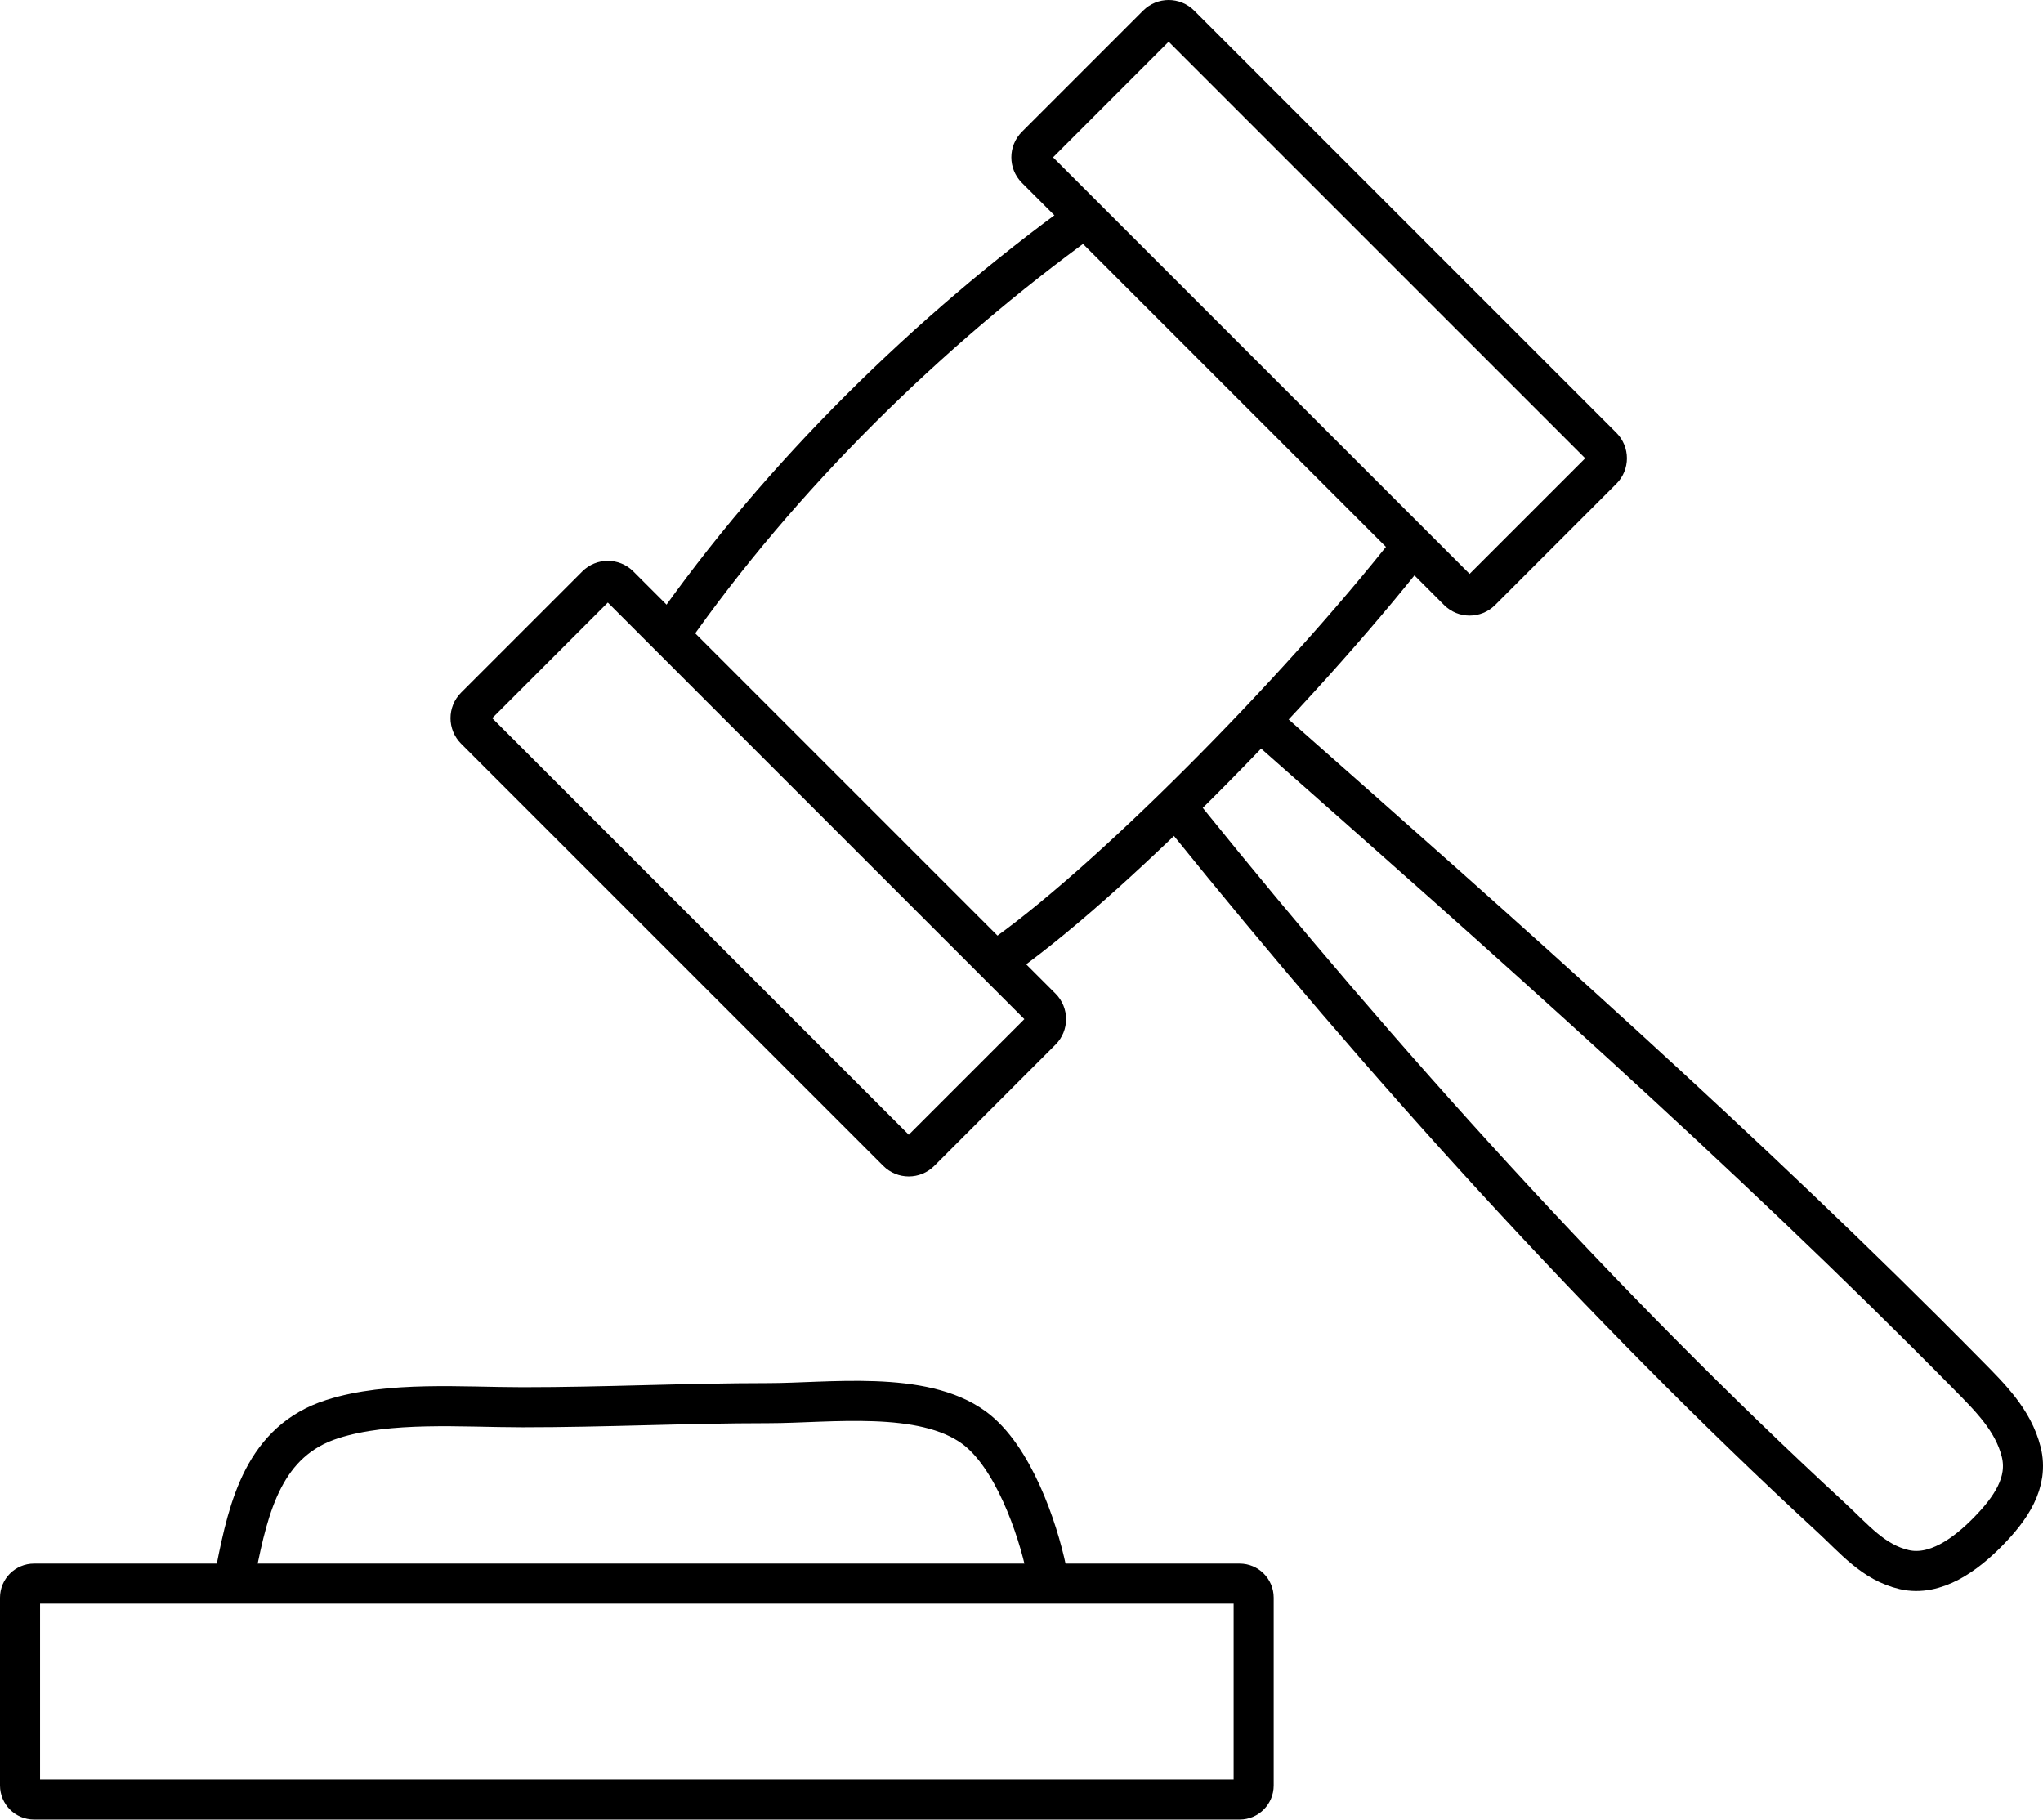
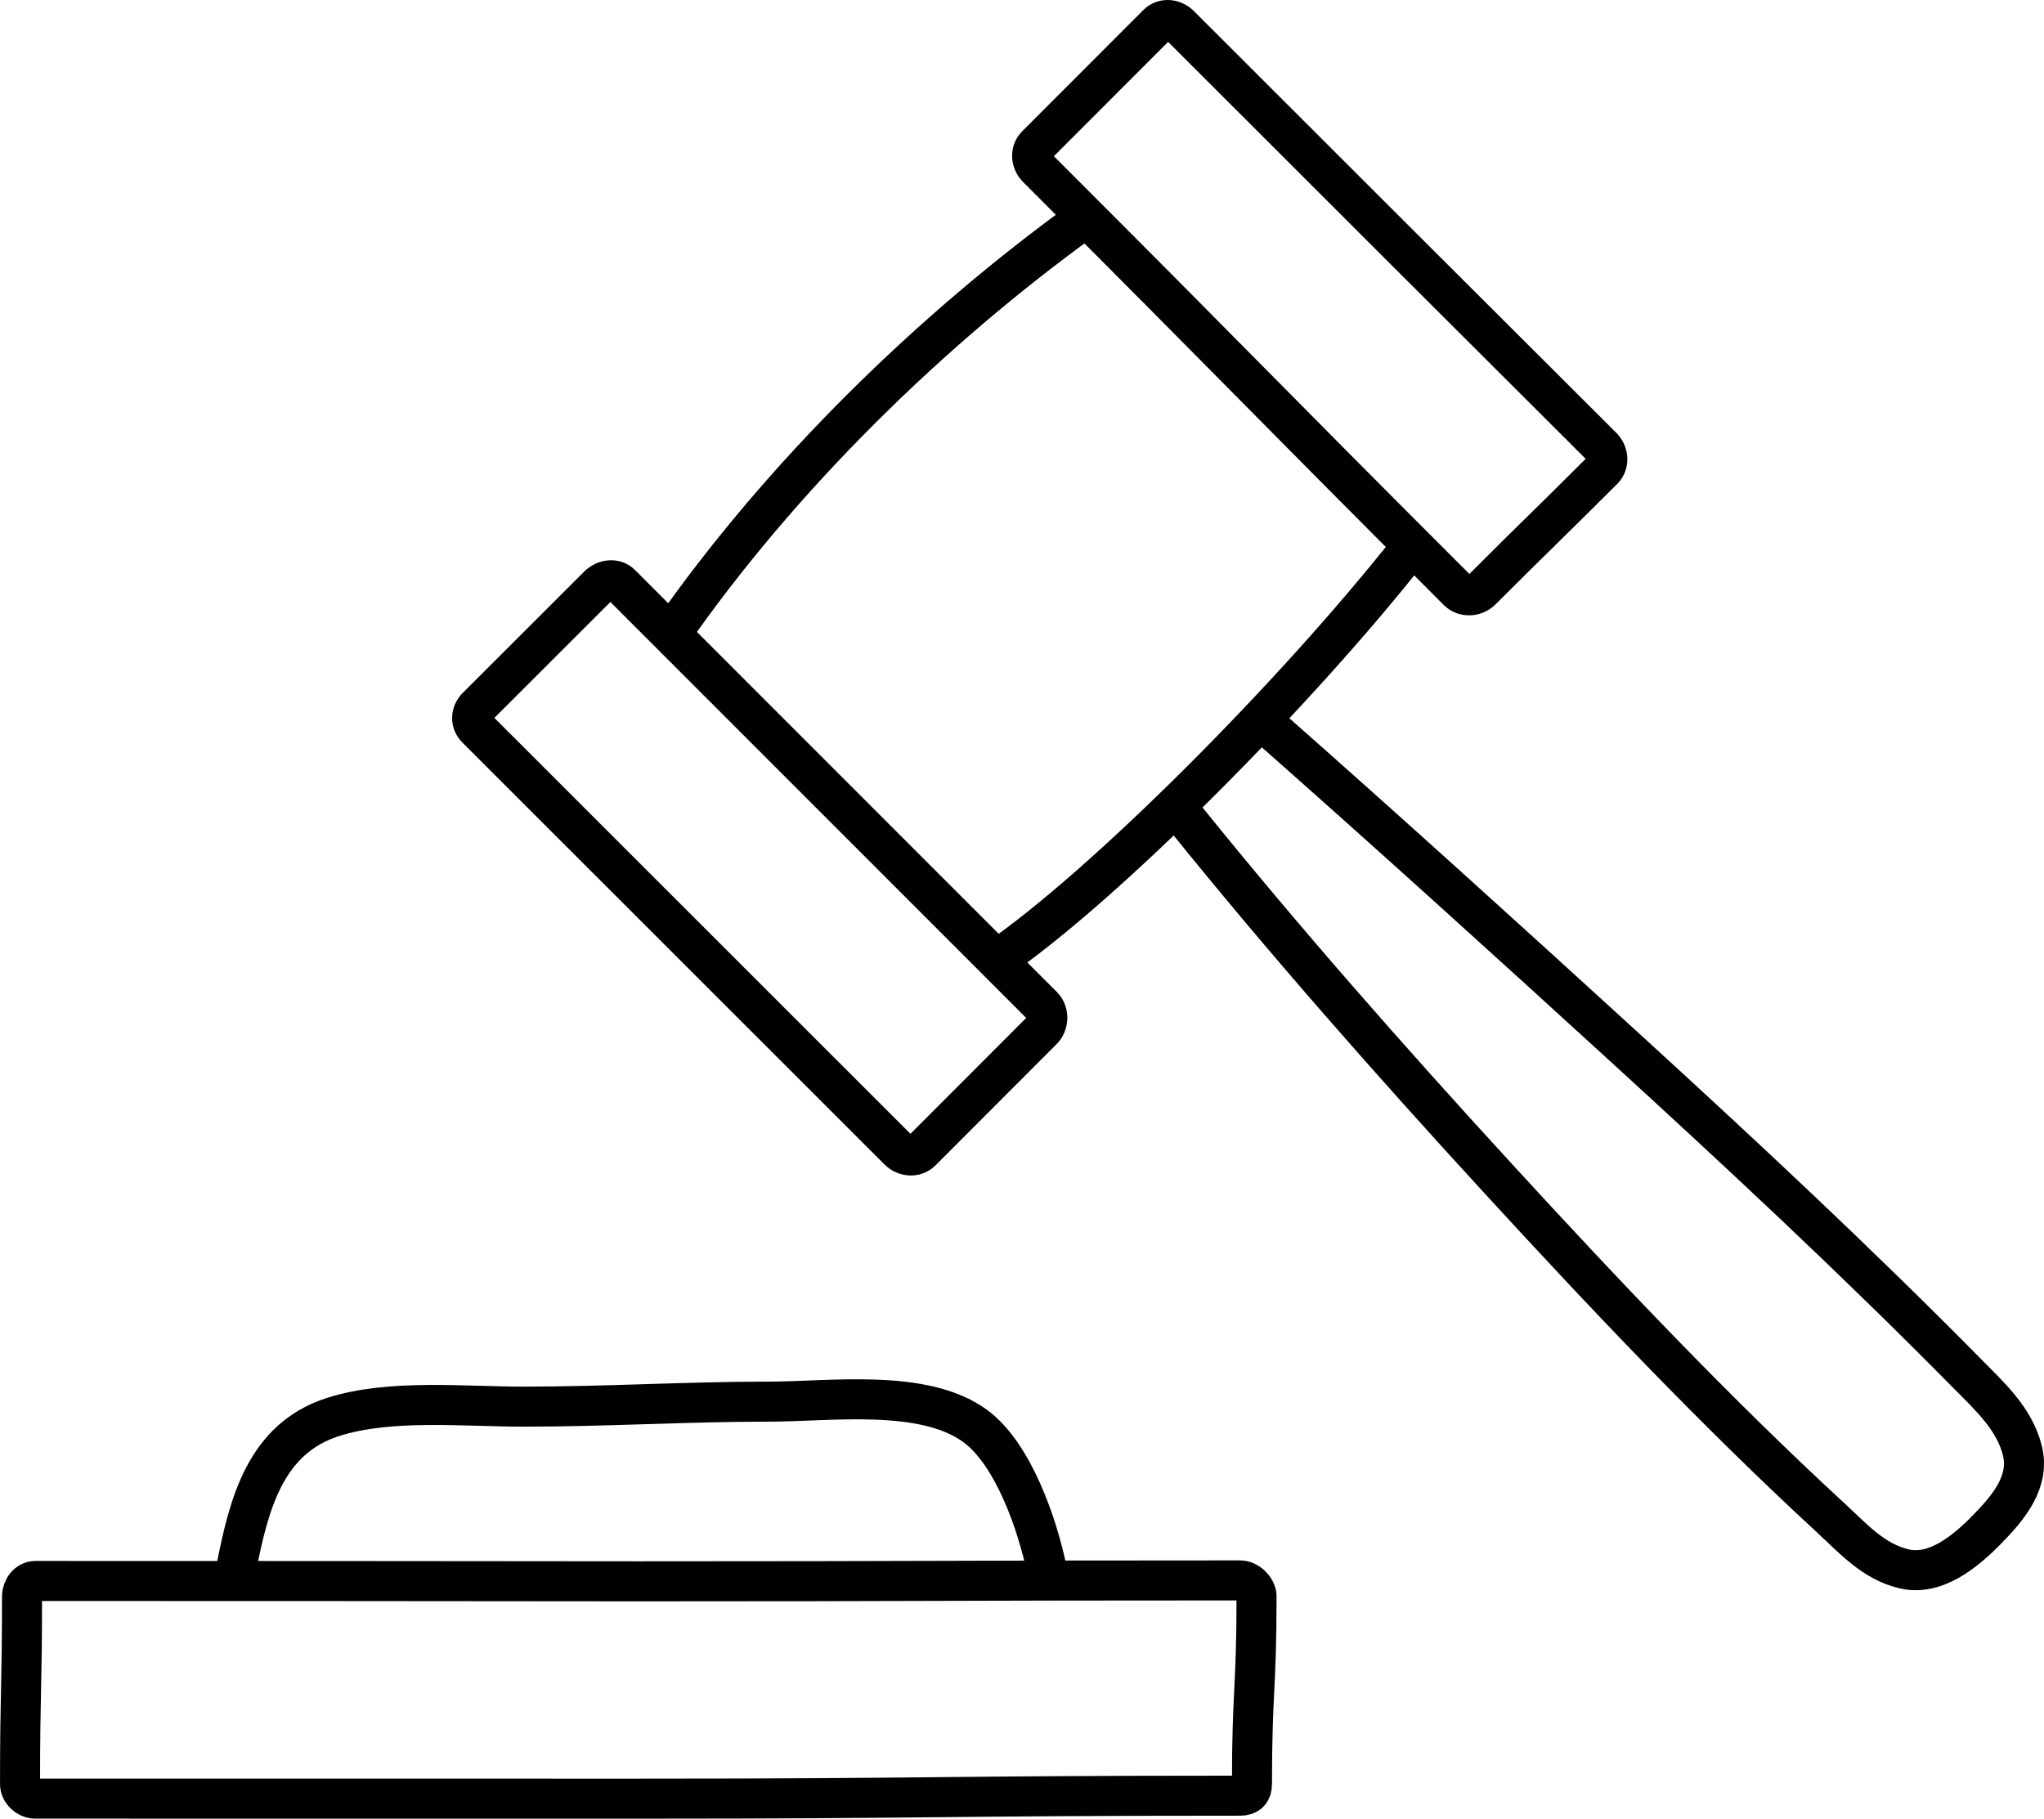
- <svg xmlns="http://www.w3.org/2000/svg" id="Layer_1" viewBox="0 0 1020 908.41">
-   <path d="M633.67,363.95c117.11,103.35,238.64,210.73,348.3,321.95,11.52,11.68,23.13,22.99,27.14,38.9,3.89,15.43-5.47,28.56-16.62,39.92-11.15,11.36-26.3,22.49-41.8,18.89-15.41-3.59-24.9-15.36-36.54-26.09-114.57-105.63-224.31-227.49-322.14-348.79" fill="none" fill-rule="evenodd" stroke="#000" stroke-linecap="round" stroke-linejoin="round" stroke-width="20" />
-   <rect x="327.78" y="276.61" width="101.62" height="314.11" rx="8" ry="8" transform="translate(-195.76 394.72) rotate(-45)" fill="none" stroke="#000" stroke-linecap="round" stroke-linejoin="round" stroke-width="20" />
-   <rect x="607.79" y="-3.39" width="101.62" height="314.11" rx="8" ry="8" transform="translate(84.24 510.71) rotate(-45)" fill="none" stroke="#000" stroke-linecap="round" stroke-linejoin="round" stroke-width="20" />
-   <path d="M541.04,109.16c-77.16,55.82-151.27,128.36-206.46,207.43" fill="none" fill-rule="evenodd" stroke="#000" stroke-linecap="round" stroke-linejoin="round" stroke-width="20" />
-   <path d="M704.81,272.93c-57.98,73.83-154.04,170.3-207.19,206.7" fill="none" fill-rule="evenodd" stroke="#000" stroke-linecap="round" stroke-linejoin="round" stroke-width="20" />
-   <path d="M522.55,784.29c-4.55-22-16.98-57.46-36.27-71.56-25.8-18.85-72.26-12.22-102.73-12.22-41.26,0-81.4,2.04-122.55,2.04-30.16,0-66.67-3.15-95.05,5.91-34.06,10.86-41.79,43.43-48.03,74.81" fill="none" fill-rule="evenodd" stroke="#000" stroke-linecap="round" stroke-linejoin="round" stroke-width="20" />
-   <rect x="10" y="790.62" width="615.91" height="107.78" rx="7" ry="7" fill="none" stroke="#000" stroke-linecap="round" stroke-linejoin="round" stroke-width="20" />
+ <svg xmlns="http://www.w3.org/2000/svg" id="Layer_1" viewBox="0 0 1021.09 908.61">
+   <path d="M634.5,363.68c58.54,51.67,117.5,105.11,176.22,158.77,58.74,53.67,116.93,107.9,171.76,163.52,11.52,11.68,23.77,22.73,27.78,38.63,3.89,15.43-6.51,28.17-17.65,39.53-11.15,11.36-25.84,23.28-41.34,19.68-15.41-3.59-25.38-15.05-37.01-25.77-57.3-52.82-112.26-110.83-166.25-169.68-53.97-58.82-106.78-118.8-155.69-179.43" fill="none" stroke="#000" stroke-linecap="round" stroke-linejoin="round" stroke-width="20" />
+   <path d="M520.76,514.57q-30.27,30.27-60.5,60.59c-3.11,3.11-8.22,2.65-11.33-.46q-105.4-105.4-210.83-210.76c-3.12-3.12-2.94-7.63.19-10.75q30.27-30.27,60.58-60.52c3.11-3.11,8.2-3.91,11.31-.8q105.4,105.4,210.75,210.84c3.11,3.11,2.95,8.75-.17,11.86Z" fill="none" stroke="#000" stroke-linecap="round" stroke-linejoin="round" stroke-width="20" />
+   <path d="M800.85,234.65c-30.27,30.27-30.57,29.98-60.84,60.25-3.11,3.11-8.51,3.47-11.62.36-105.4-105.4-104.81-105.98-210.21-211.38-3.12-3.12-3.56-8.13-.44-11.25q30.27-30.27,60.52-60.57c3.11-3.11,8.03-2.52,11.14.59q105.4,105.4,210.95,210.65c3.11,3.11,3.62,8.24.51,11.35Z" fill="none" stroke="#000" stroke-linecap="round" stroke-linejoin="round" stroke-width="20" />
+   <path d="M541.77,109.21c-77.16,55.82-151.29,128.29-206.48,207.36" fill="none" stroke="#000" stroke-linecap="round" stroke-linejoin="round" stroke-width="20" />
+   <path d="M705.39,272.81c-57.98,73.83-154.13,170.12-207.28,206.53" fill="none" stroke="#000" stroke-linecap="round" stroke-linejoin="round" stroke-width="20" />
+   <path d="M522.96,784.28c-4.55-22-16.54-57.78-35.84-71.89-25.8-18.85-72.46-12.14-102.93-12.14-41.26,0-81.4,2.51-122.55,2.51-30.16,0-66.82-3.92-95.21,5.14-34.06,10.86-42.1,43.83-48.34,75.21" fill="none" stroke="#000" stroke-linecap="round" stroke-linejoin="round" stroke-width="20" />
+   <path d="M619.56,897.12c-150.48,0-150.48,1.49-300.95,1.49s-150.48-.02-300.95-.02c-3.85,0-7.65-3.4-7.65-7.25,0-46.89.99-46.89.99-93.78,0-3.85,2.81-7.71,6.66-7.71q150.48,0,300.95.17c150.48,0,150.48-.45,300.95-.45,3.85,0,8.15,4.14,8.15,7.99,0,46.89-2.28,46.89-2.28,93.78,0,3.85-2.02,5.78-5.87,5.78Z" fill="none" stroke="#000" stroke-linecap="round" stroke-linejoin="round" stroke-width="20" />
</svg>
